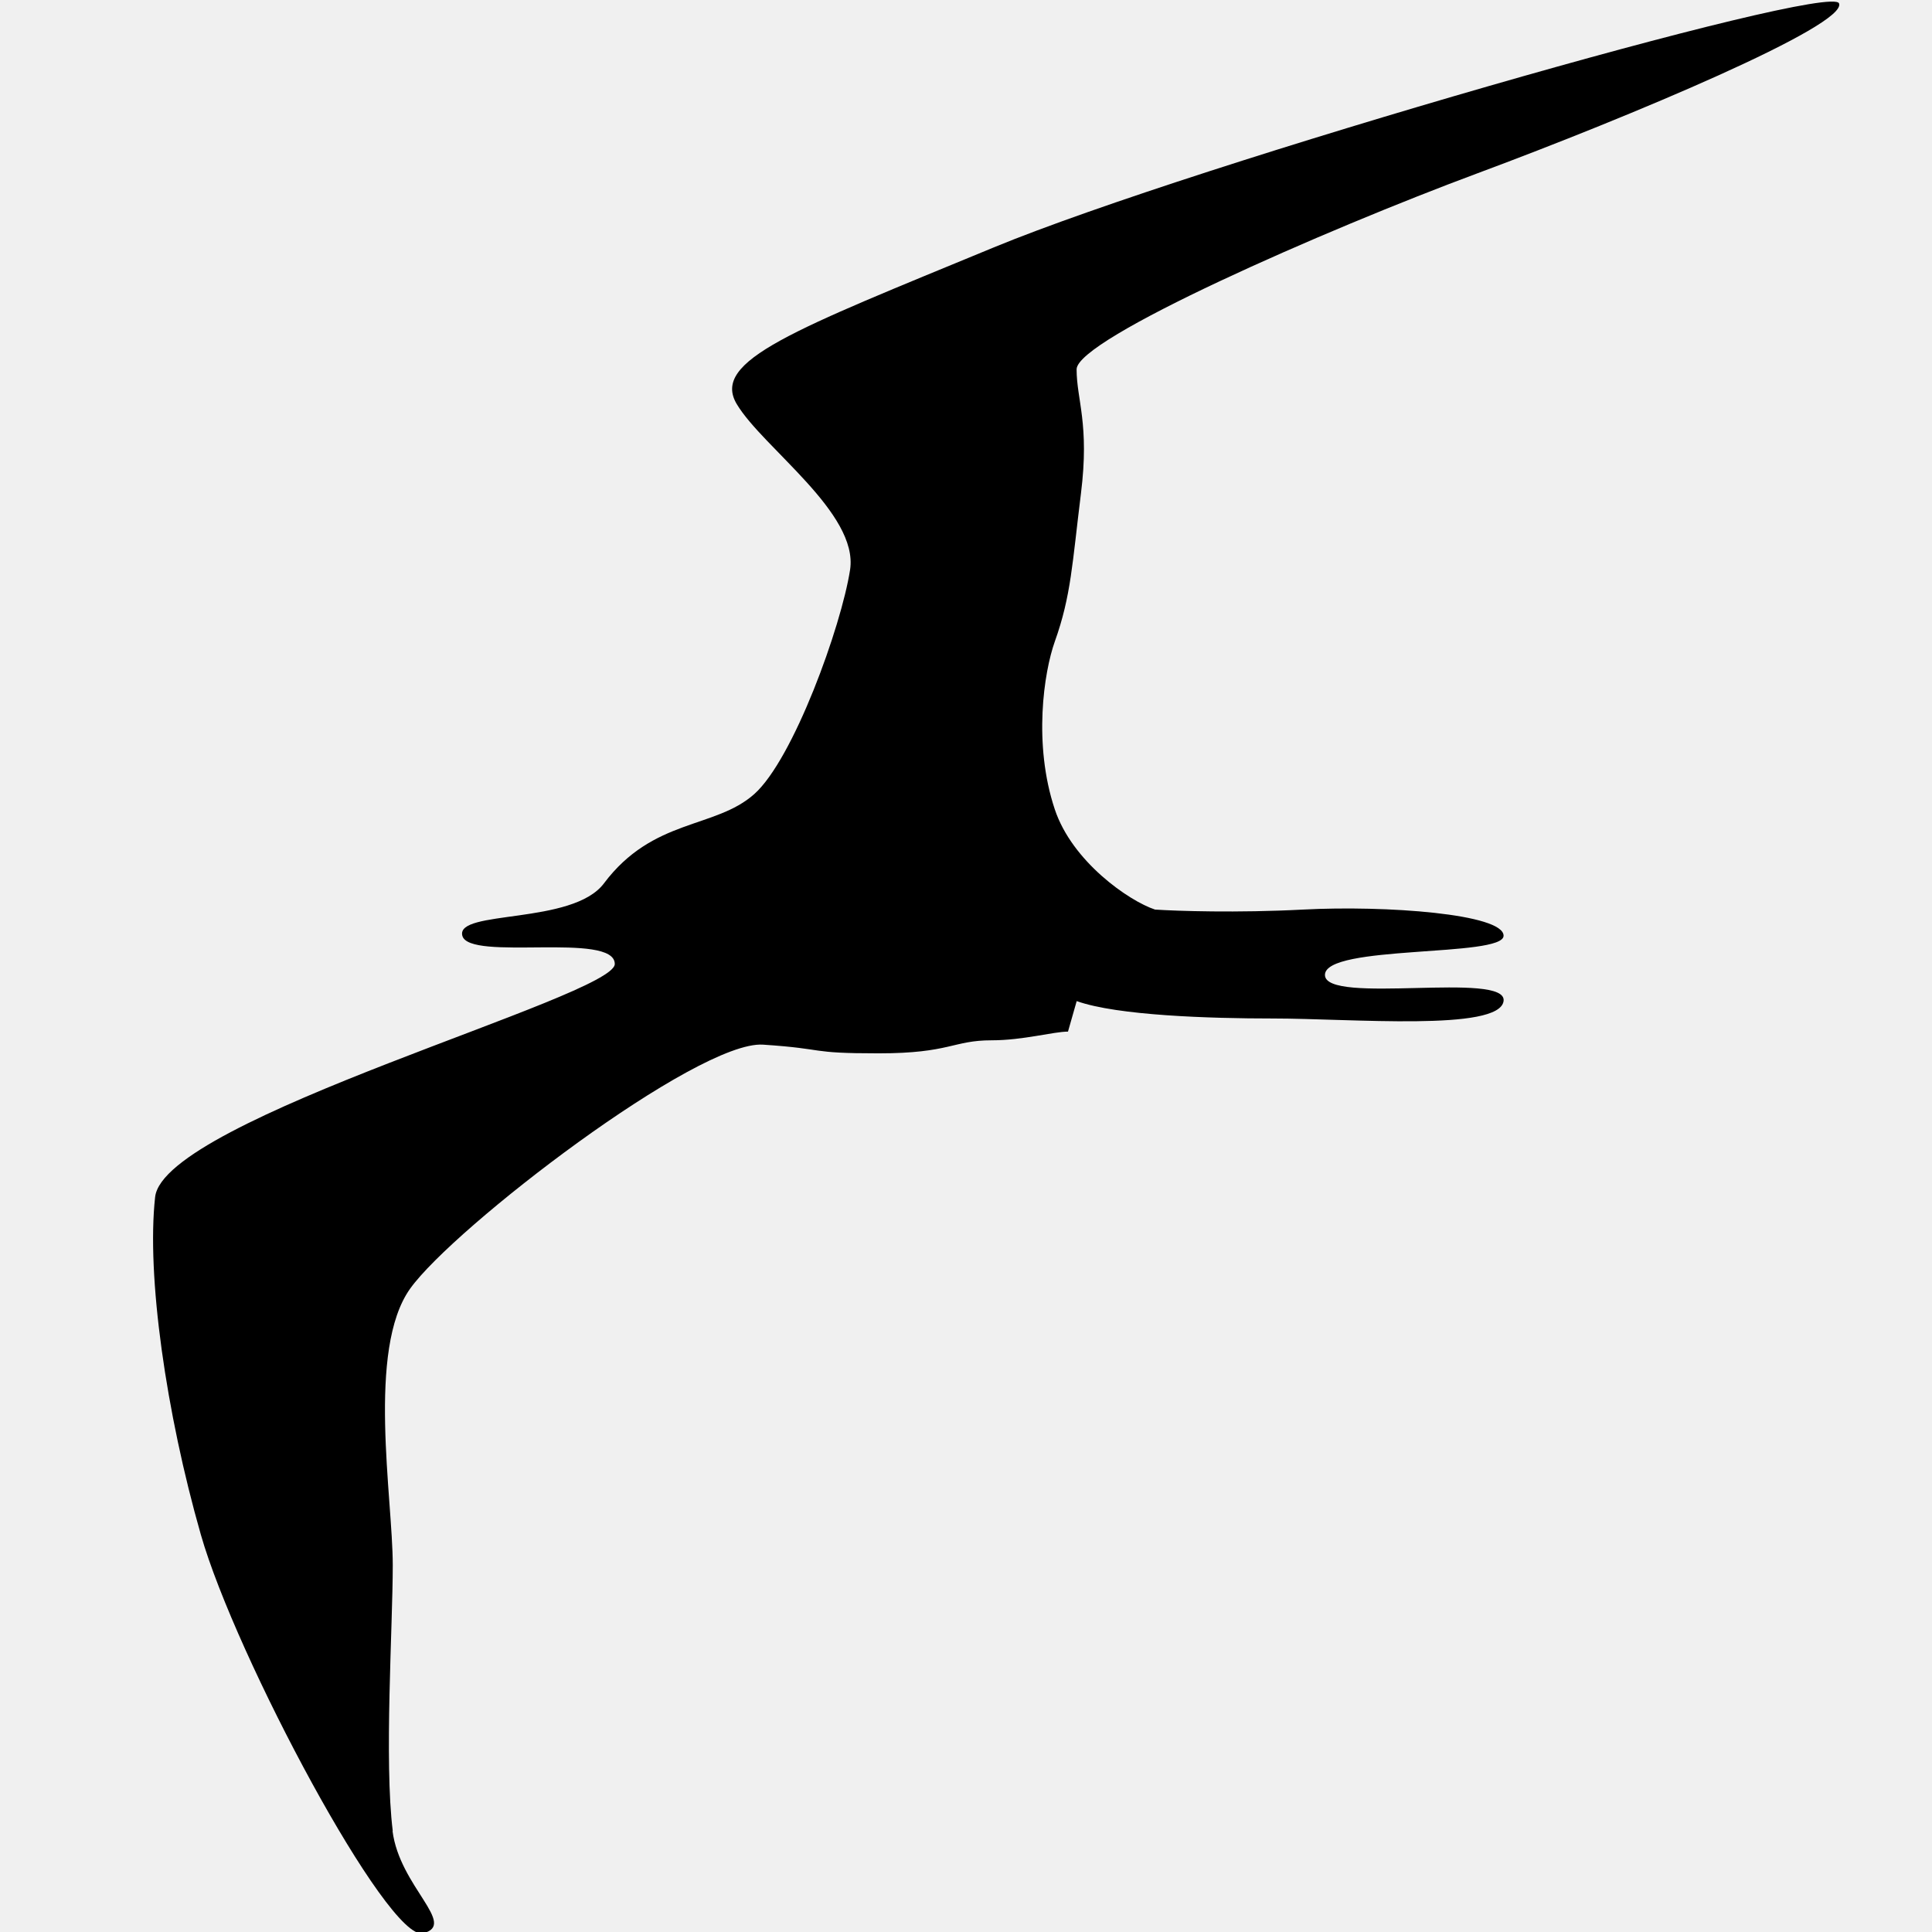
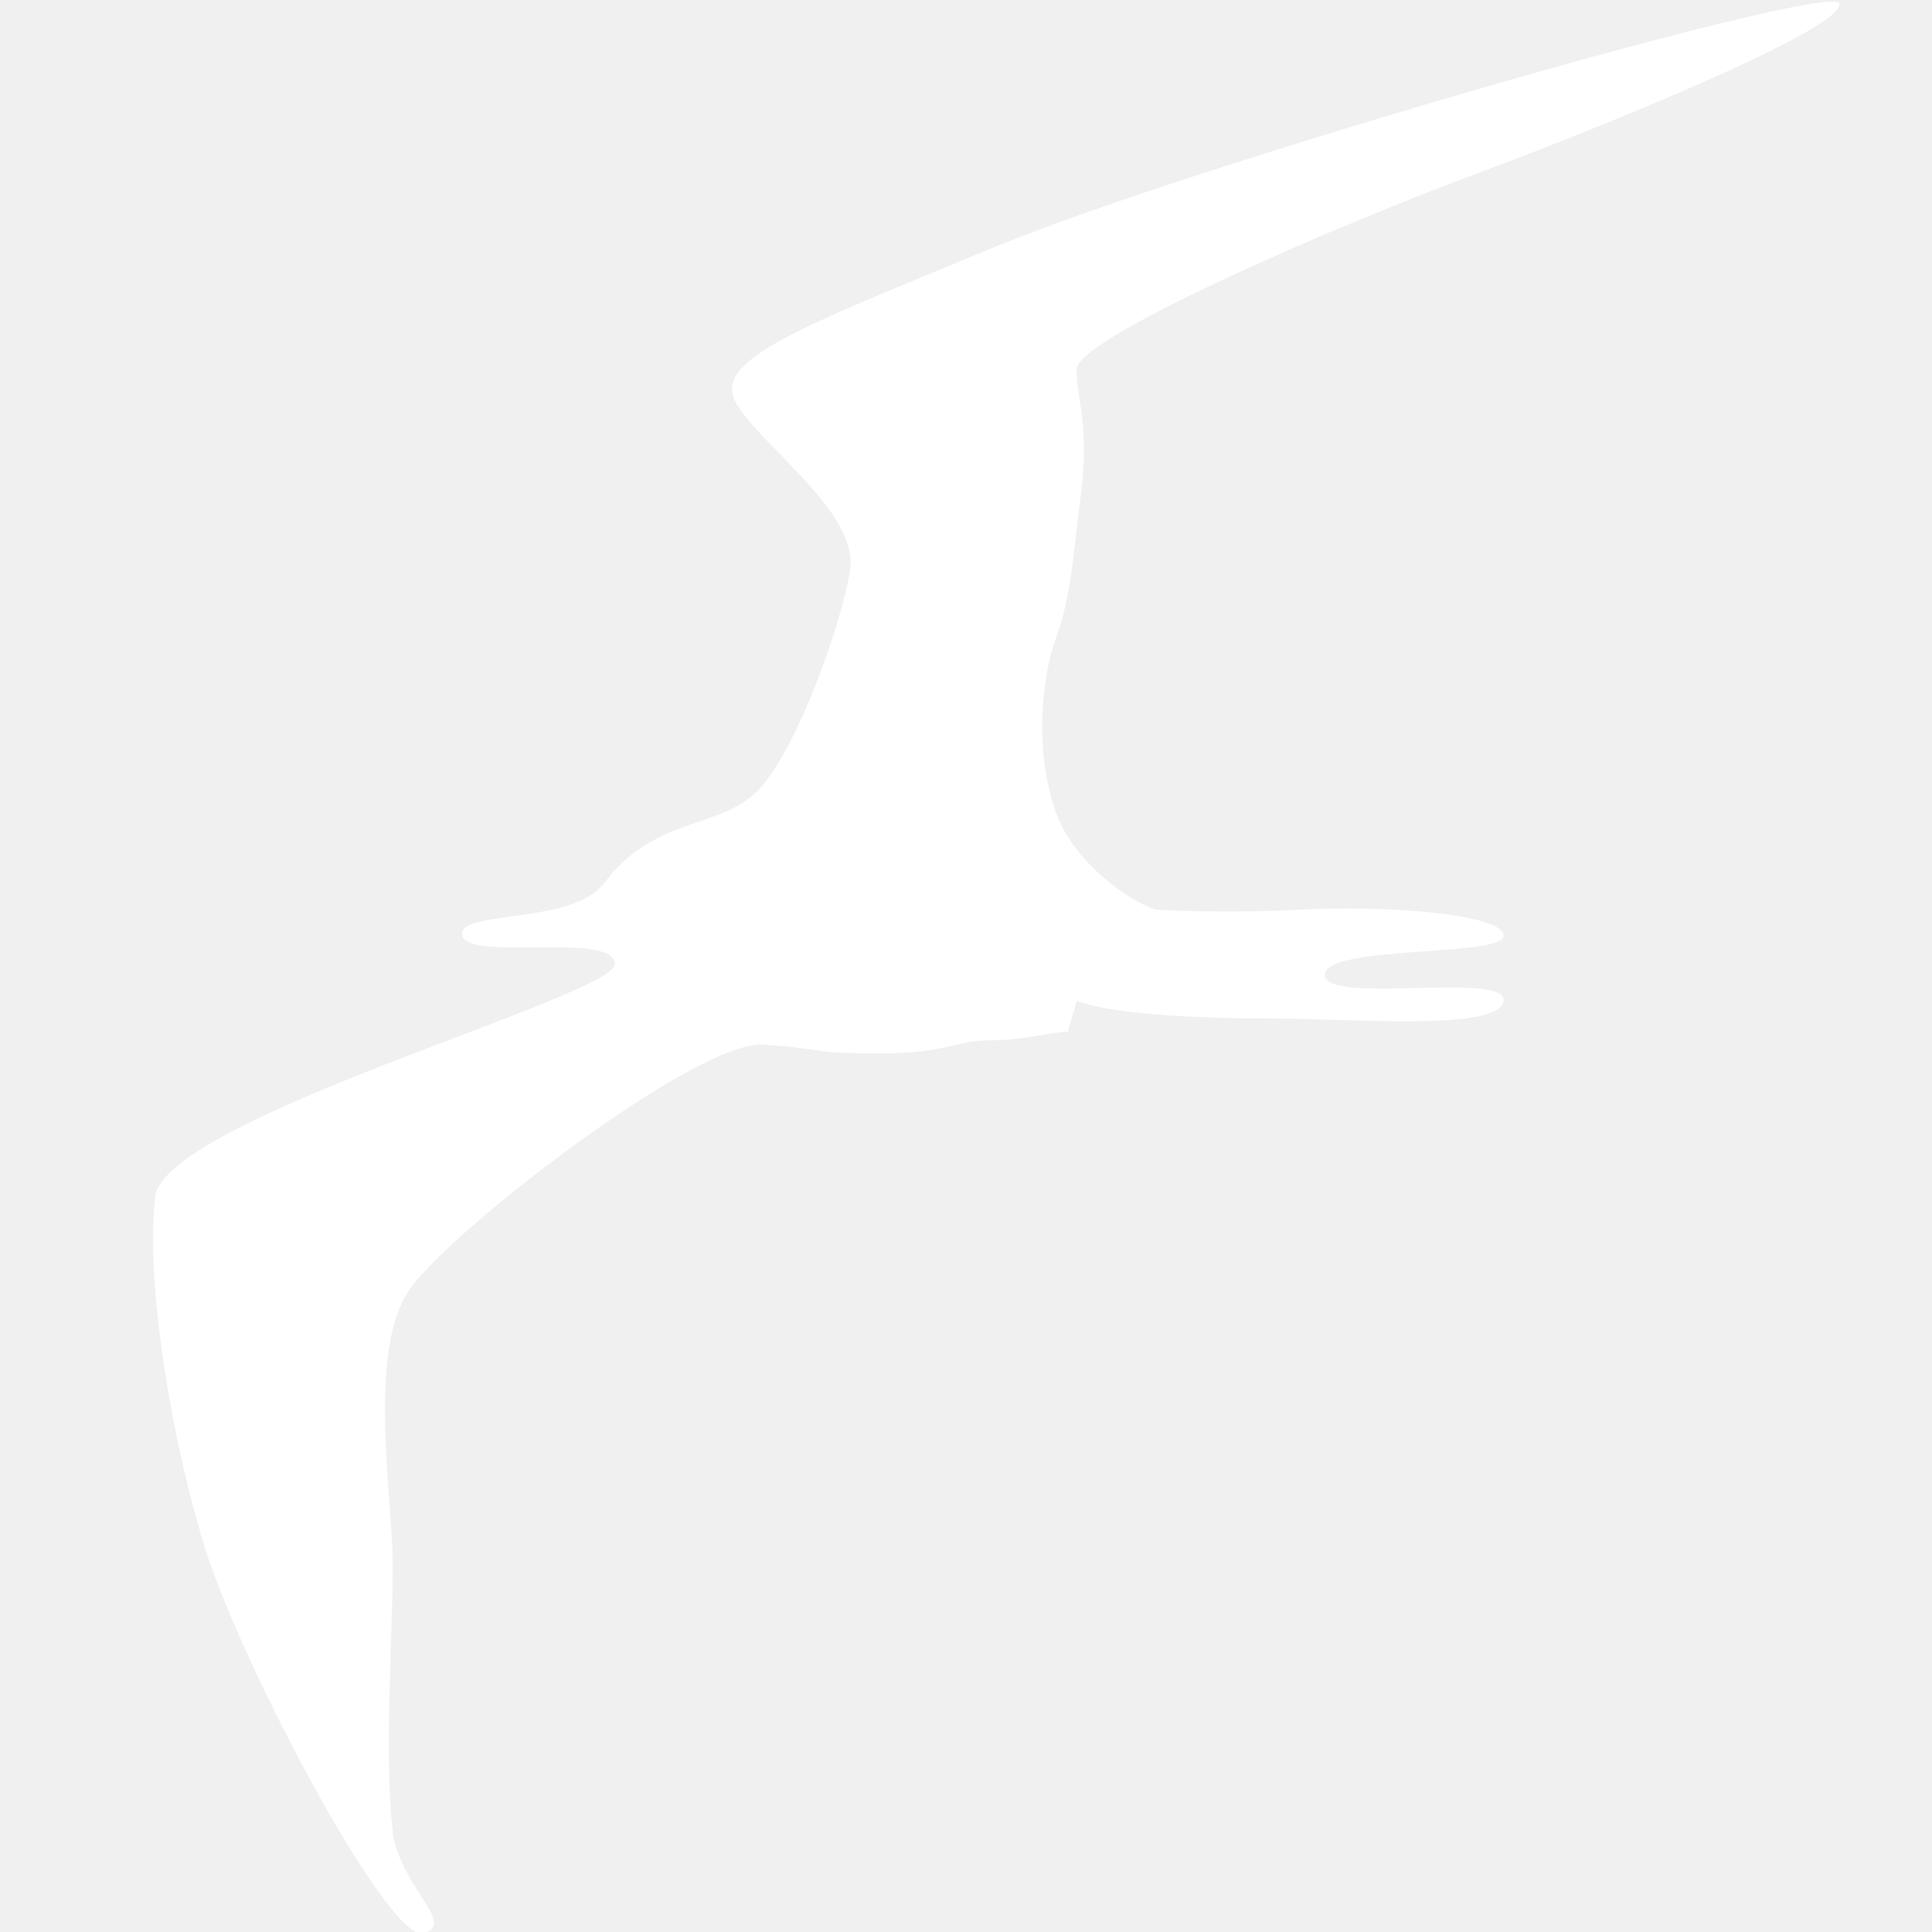
<svg xmlns="http://www.w3.org/2000/svg" width="24" height="24" viewBox="0 0 24 24" fill="none" version="1.1" id="svg54">
  <defs id="defs58" />
-   <path d="m 4.876,22.744 c 0.087,0.693 0.812,1.164 0.379,1.272 -0.433,0.108 -2.327,-3.437 -2.76,-4.952 -0.433,-1.515 -0.676,-3.22 -0.568,-4.194 0.108,-0.974 5.71,-2.49 5.71,-2.895 0,-0.406 -1.813,-0.027 -1.894,-0.352 -0.081,-0.325 1.369,-0.13 1.759,-0.649 0.609,-0.812 1.38,-0.676 1.867,-1.109 0.487,-0.433 1.082,-2.084 1.191,-2.787 0.108,-0.704 -1.082,-1.515 -1.407,-2.057 -0.325,-0.541 0.704,-0.92 3.193,-1.948 2.49,-1.028 10.391,-3.301 10.499,-3.031 0.108,0.271 -2.598,1.407 -4.492,2.111 -1.894,0.704 -4.979,2.057 -4.979,2.435 0,0.379 0.162,0.677 0.054,1.542 -0.108,0.866 -0.121,1.27 -0.325,1.84 -0.135,0.379 -0.271,1.272 0,2.084 0.216,0.649 0.92,1.137 1.245,1.245 0.271,0.018 1.017,0.043 1.84,0 1.028,-0.054 2.49,0.054 2.49,0.325 0,0.271 -2.219,0.108 -2.219,0.487 0,0.379 2.273,-0.054 2.219,0.325 -0.054,0.379 -1.894,0.216 -2.868,0.216 -0.779,0 -1.93,-0.036 -2.435,-0.216 l -0.108,0.379 c -0.18,0 -0.557,0.108 -0.947,0.108 -0.487,0 -0.514,0.162 -1.407,0.162 -0.893,0 -0.622,-0.054 -1.434,-0.108 -0.812,-0.054 -3.843,2.273 -4.384,3.031 -0.541,0.758 -0.216,2.598 -0.216,3.437 0,0.754 -0.108,2.435 0,3.301 z" fill="#000000" id="path330" style="fill:#000000;fill-opacity:1;stroke:none;stroke-width:0.1;stroke-miterlimit:4;stroke-dasharray:none;stroke-opacity:1" />
+   <path d="m 4.876,22.744 c 0.087,0.693 0.812,1.164 0.379,1.272 -0.433,0.108 -2.327,-3.437 -2.76,-4.952 -0.433,-1.515 -0.676,-3.22 -0.568,-4.194 0.108,-0.974 5.71,-2.49 5.71,-2.895 0,-0.406 -1.813,-0.027 -1.894,-0.352 -0.081,-0.325 1.369,-0.13 1.759,-0.649 0.609,-0.812 1.38,-0.676 1.867,-1.109 0.487,-0.433 1.082,-2.084 1.191,-2.787 0.108,-0.704 -1.082,-1.515 -1.407,-2.057 -0.325,-0.541 0.704,-0.92 3.193,-1.948 2.49,-1.028 10.391,-3.301 10.499,-3.031 0.108,0.271 -2.598,1.407 -4.492,2.111 -1.894,0.704 -4.979,2.057 -4.979,2.435 0,0.379 0.162,0.677 0.054,1.542 -0.108,0.866 -0.121,1.27 -0.325,1.84 -0.135,0.379 -0.271,1.272 0,2.084 0.216,0.649 0.92,1.137 1.245,1.245 0.271,0.018 1.017,0.043 1.84,0 1.028,-0.054 2.49,0.054 2.49,0.325 0,0.271 -2.219,0.108 -2.219,0.487 0,0.379 2.273,-0.054 2.219,0.325 -0.054,0.379 -1.894,0.216 -2.868,0.216 -0.779,0 -1.93,-0.036 -2.435,-0.216 l -0.108,0.379 c -0.18,0 -0.557,0.108 -0.947,0.108 -0.487,0 -0.514,0.162 -1.407,0.162 -0.893,0 -0.622,-0.054 -1.434,-0.108 -0.812,-0.054 -3.843,2.273 -4.384,3.031 -0.541,0.758 -0.216,2.598 -0.216,3.437 0,0.754 -0.108,2.435 0,3.301 z" fill="#000000" id="path330" style="fill:#ffffff;fill-opacity:1;stroke:none;stroke-width:0.1;stroke-miterlimit:4;stroke-dasharray:none;stroke-opacity:1" />
</svg>
